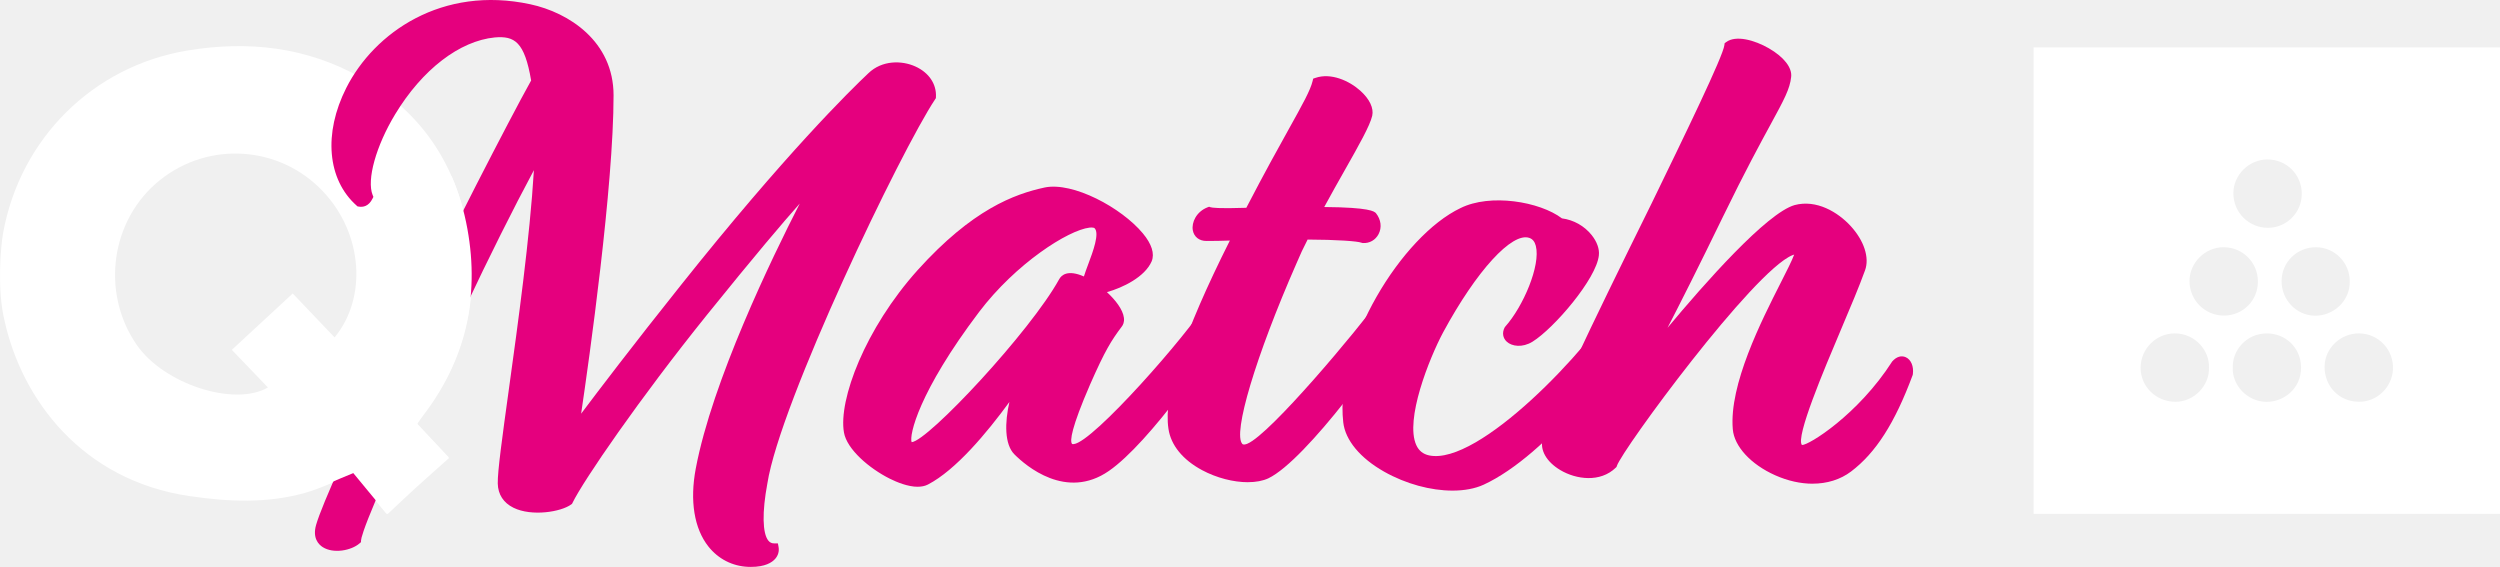
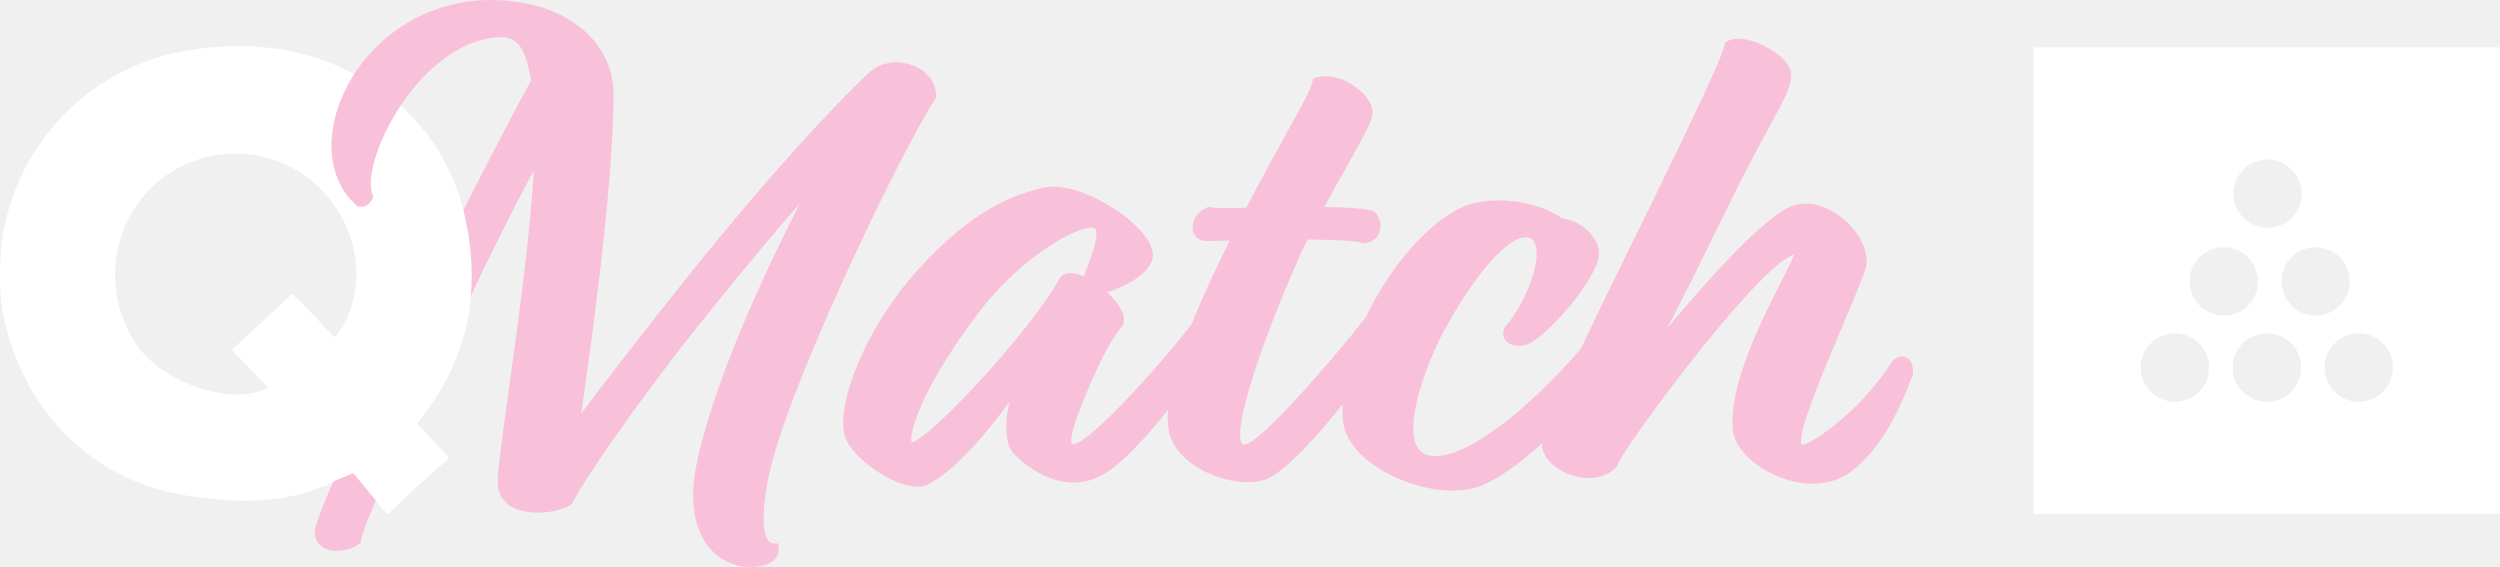
<svg xmlns="http://www.w3.org/2000/svg" id="Layer_1" version="1.1" viewBox="0 0 905 205.22">
  <defs>
    <style>
      .st0 {
-         fill: #e5007e;
+         fill: #fff;
      }

      .st1 {
-         fill: #fff;
+         fill: #f8c1d9;
      }
    </style>
  </defs>
  <g>
-     <path class="st1" d="M83.92,126.64c7.39-6.84,14.67-13.57,22.05-20.4,5.18,5.43,10.15,10.66,15.15,15.9,11.7-14.13,10.45-37.36-4.2-52.86-15.65-16.57-41.28-18.34-59.09-4.03-17.76,14.27-21.45,40.62-8.33,59.6,9.83,14.24,35.37,22.46,47.49,15.42-4.25-4.44-8.53-8.9-13.07-13.63M1.16,84.17C7.4,50.07,33.72,23.95,67.84,18.29c21.9-3.64,43.06-1.32,62.65,9.7,21.62,12.17,34.38,30.87,38.79,55.21,4.51,24.91-.87,47.5-16.38,67.6-.6.78-1.16,1.58-1.7,2.39-.13.19-.13.46-.13.45,3.84,4.09,7.58,8.07,11.45,12.2-3.97,3.55-8.17,7.25-12.32,11.03-3.3,3.01-6.53,6.09-9.79,9.14h-.49c-4.13-5-8.27-10-11.96-14.47-6.29,2.5-11.81,5.28-17.65,6.91-13.69,3.83-27.62,3.2-41.55,1.16C29.58,173.9,7.9,144.46,1.65,116.11c-2.7-10.86-1.5-26.45-.49-31.94Z" />
+     <path class="st0" d="M83.92,126.64c7.39-6.84,14.67-13.57,22.05-20.4,5.18,5.43,10.15,10.66,15.15,15.9,11.7-14.13,10.45-37.36-4.2-52.86-15.65-16.57-41.28-18.34-59.09-4.03-17.76,14.27-21.45,40.62-8.33,59.6,9.83,14.24,35.37,22.46,47.49,15.42-4.25-4.44-8.53-8.9-13.07-13.63M1.16,84.17C7.4,50.07,33.72,23.95,67.84,18.29c21.9-3.64,43.06-1.32,62.65,9.7,21.62,12.17,34.38,30.87,38.79,55.21,4.51,24.91-.87,47.5-16.38,67.6-.6.78-1.16,1.58-1.7,2.39-.13.19-.13.46-.13.45,3.84,4.09,7.58,8.07,11.45,12.2-3.97,3.55-8.17,7.25-12.32,11.03-3.3,3.01-6.53,6.09-9.79,9.14h-.49c-4.13-5-8.27-10-11.96-14.47-6.29,2.5-11.81,5.28-17.65,6.91-13.69,3.83-27.62,3.2-41.55,1.16C29.58,173.9,7.9,144.46,1.65,116.11c-2.7-10.86-1.5-26.45-.49-31.94Z" />
    <g>
      <g>
-         <path class="st0" d="M125.34,167.63c9.19-20.41,22.43-47.75,28.84-60.73,7.6-15.95,31.9-63.54,39.75-77.47-2.28-13.92-5.82-18.23-14.94-17.47-28.61,2.78-50.89,46.08-45.57,59.24-.76,1.52-1.77,2.28-3.29,2.03-24.56-21.77,6.33-82.02,61.52-70.13,14.18,3.04,28.86,13.42,28.86,31.39,0,39.75-12.66,121.27-12.66,121.27,0,0,15.7-21.27,39.75-51.39,39.49-49.62,63.54-72.66,67.85-76.71,7.6-7.34,22.28-2.28,21.77,7.34-13.17,19.75-56.45,110.63-61.01,139.75-.76,4.05-4.3,23.54,4.05,23.54.51,2.78-2.28,5.57-9.36,5.32-11.9-.51-21.52-12.15-17.47-33.67,7.85-41.77,42.79-105.57,42.79-105.57,0,0-5.57,4.05-41.52,48.61-24.05,29.87-44.81,60-48.86,68.35-4.81,3.54-23.8,5.32-24.05-6.33-.25-10.63,11.9-79.24,13.42-120.25-7.85,14.18-18.23,34.68-28.1,55.7-12.55,25.61-25.21,52.7-32.28,69.39M134.81,179.83c-3.48,8.22-5.61,13.92-5.69,15.68-4.05,3.54-15.7,3.8-13.16-5.06,1.18-4.06,4.77-12.57,9.39-22.82" />
-         <path class="st0" d="M271.79,205.22c-.31,0-.63,0-.95-.02-5.71-.24-10.81-2.85-14.38-7.34-5.16-6.51-6.8-16.53-4.6-28.21,5.95-31.64,27.55-76.23,37.66-95.97-5.92,6.66-16.17,18.69-33.6,40.3-24.41,30.32-44.8,60.07-48.67,68.05l-.17.35-.31.23c-3.68,2.71-14.3,4.44-20.88,1.2-3.64-1.79-5.61-4.83-5.7-8.78-.1-4.29,1.64-16.89,4.05-34.32,3.25-23.5,7.59-54.91,9.03-79.1-7.43,13.84-16.42,31.81-24.74,49.51-13.14,26.82-25.5,53.38-32.26,69.33l-1.46-.62,1.46.62c-4.93,11.63-5.53,14.46-5.57,15.13l-.03.68-.51.44c-3.01,2.63-9.48,3.81-13.31,1.37-1.5-.95-3.8-3.26-2.42-8.07,1.09-3.76,4.28-11.5,9.47-23.03,9.22-20.48,22.48-47.84,28.86-60.78,7.63-16.03,31.45-62.65,39.51-77.05-2.38-14.07-6.05-16.19-13.14-15.59-12.78,1.25-26.27,11.62-36.05,27.76-6.96,11.48-10.4,23.81-8.18,29.3l.27.66-.32.64c-1.41,2.83-3.48,3.14-4.97,2.88l-.45-.07-.34-.3c-10.61-9.41-12.07-26.14-3.73-42.61C135.49,11.78,160.04-5.34,191.99,1.55c13.89,2.98,30.12,13.39,30.12,32.95,0,33-8.8,95.35-11.74,115.25,6.06-8.06,18.99-25.08,35.99-46.37,37.89-47.61,61.63-70.88,68-76.87,4.95-4.78,12.13-4.67,17.02-2.44,4.9,2.23,7.67,6.35,7.43,11.03l-.02.43-.24.36c-12.4,18.6-56.17,109.74-60.76,139.11-1.95,10.37-1.8,18.11.38,20.74.55.66,1.22.97,2.1.97h1.33l.24,1.3c.28,1.53-.14,3.04-1.19,4.25-1.19,1.38-3.68,2.96-8.84,2.96ZM301.01,58.92l-3.41,6.22c-.35.63-34.9,64.06-42.62,105.1-2.02,10.77-.62,19.88,3.97,25.65,2.98,3.76,7.25,5.94,12.01,6.14,4.92.18,6.74-1.23,7.27-1.85.14-.17.26-.34.34-.52-1.11-.32-2.08-.96-2.86-1.89-3.67-4.42-2.6-15.11-1.06-23.31,4.61-29.45,48.17-120.37,61-139.95-.01-3.15-2.07-5.95-5.58-7.55-3.93-1.79-9.62-1.91-13.51,1.85-6.35,5.98-29.95,29.11-67.71,76.55-23.76,29.76-39.56,51.13-39.71,51.35l-3.84,5.21.99-6.39c.13-.81,12.64-81.85,12.64-121.02,0-17.66-14.87-27.11-27.6-29.84-32.39-6.98-54.24,11.04-63.13,28.58-7.57,14.94-6.53,29.96,2.61,38.45.26-.03.55-.17.88-.64-2.12-6.76,1.28-19.19,8.68-31.39,10.3-16.99,24.69-27.94,38.48-29.28,11.28-.94,14.55,5.88,16.66,18.79l.09.55-.27.49c-7.76,13.77-31.98,61.17-39.7,77.37-6.38,12.94-19.62,40.25-28.82,60.69l-1.52-.68,1.52.68c-5.13,11.4-8.26,19-9.31,22.61-.93,3.24.57,4.19,1.07,4.5,2.31,1.47,6.81.83,9.07-.73.3-1.67,1.47-5.41,5.72-15.44,6.78-16.01,19.16-42.62,32.32-69.47,9.62-20.46,20.14-41.32,28.14-55.77l3.23-5.83-.25,6.66c-.93,25.02-5.83,60.46-9.4,86.34-2.3,16.64-4.11,29.78-4.02,33.81.06,2.77,1.34,4.73,3.92,6,5.47,2.69,14.3,1.17,17.3-.71,4.37-8.65,24.69-38.24,48.86-68.27,35.67-44.21,41.59-48.73,41.82-48.9l5.74-4.17Z" />
+         <path class="st1" d="M125.34,167.63c9.19-20.41,22.43-47.75,28.84-60.73,7.6-15.95,31.9-63.54,39.75-77.47-2.28-13.92-5.82-18.23-14.94-17.47-28.61,2.78-50.89,46.08-45.57,59.24-.76,1.52-1.77,2.28-3.29,2.03-24.56-21.77,6.33-82.02,61.52-70.13,14.18,3.04,28.86,13.42,28.86,31.39,0,39.75-12.66,121.27-12.66,121.27,0,0,15.7-21.27,39.75-51.39,39.49-49.62,63.54-72.66,67.85-76.71,7.6-7.34,22.28-2.28,21.77,7.34-13.17,19.75-56.45,110.63-61.01,139.75-.76,4.05-4.3,23.54,4.05,23.54.51,2.78-2.28,5.57-9.36,5.32-11.9-.51-21.52-12.15-17.47-33.67,7.85-41.77,42.79-105.57,42.79-105.57,0,0-5.57,4.05-41.52,48.61-24.05,29.87-44.81,60-48.86,68.35-4.81,3.54-23.8,5.32-24.05-6.33-.25-10.63,11.9-79.24,13.42-120.25-7.85,14.18-18.23,34.68-28.1,55.7-12.55,25.61-25.21,52.7-32.28,69.39M134.81,179.83c-3.48,8.22-5.61,13.92-5.69,15.68-4.05,3.54-15.7,3.8-13.16-5.06,1.18-4.06,4.77-12.57,9.39-22.82" />
+         <path class="st1" d="M271.79,205.22c-.31,0-.63,0-.95-.02-5.71-.24-10.81-2.85-14.38-7.34-5.16-6.51-6.8-16.53-4.6-28.21,5.95-31.64,27.55-76.23,37.66-95.97-5.92,6.66-16.17,18.69-33.6,40.3-24.41,30.32-44.8,60.07-48.67,68.05l-.17.35-.31.23c-3.68,2.71-14.3,4.44-20.88,1.2-3.64-1.79-5.61-4.83-5.7-8.78-.1-4.29,1.64-16.89,4.05-34.32,3.25-23.5,7.59-54.91,9.03-79.1-7.43,13.84-16.42,31.81-24.74,49.51-13.14,26.82-25.5,53.38-32.26,69.33l-1.46-.62,1.46.62c-4.93,11.63-5.53,14.46-5.57,15.13l-.03.68-.51.44c-3.01,2.63-9.48,3.81-13.31,1.37-1.5-.95-3.8-3.26-2.42-8.07,1.09-3.76,4.28-11.5,9.47-23.03,9.22-20.48,22.48-47.84,28.86-60.78,7.63-16.03,31.45-62.65,39.51-77.05-2.38-14.07-6.05-16.19-13.14-15.59-12.78,1.25-26.27,11.62-36.05,27.76-6.96,11.48-10.4,23.81-8.18,29.3l.27.66-.32.64c-1.41,2.83-3.48,3.14-4.97,2.88l-.45-.07-.34-.3c-10.61-9.41-12.07-26.14-3.73-42.61C135.49,11.78,160.04-5.34,191.99,1.55c13.89,2.98,30.12,13.39,30.12,32.95,0,33-8.8,95.35-11.74,115.25,6.06-8.06,18.99-25.08,35.99-46.37,37.89-47.61,61.63-70.88,68-76.87,4.95-4.78,12.13-4.67,17.02-2.44,4.9,2.23,7.67,6.35,7.43,11.03l-.02.43-.24.36c-12.4,18.6-56.17,109.74-60.76,139.11-1.95,10.37-1.8,18.11.38,20.74.55.66,1.22.97,2.1.97h1.33l.24,1.3c.28,1.53-.14,3.04-1.19,4.25-1.19,1.38-3.68,2.96-8.84,2.96h-.02ZM301.01,58.92l-3.41,6.22c-.35.63-34.9,64.06-42.62,105.1-2.02,10.77-.62,19.88,3.97,25.65,2.98,3.76,7.25,5.94,12.01,6.14,4.92.18,6.74-1.23,7.27-1.85.14-.17.26-.34.34-.52-1.11-.32-2.08-.96-2.86-1.89-3.67-4.42-2.6-15.11-1.06-23.31,4.61-29.45,48.17-120.37,61-139.95-.01-3.15-2.07-5.95-5.58-7.55-3.93-1.79-9.62-1.91-13.51,1.85-6.35,5.98-29.95,29.11-67.71,76.55-23.76,29.76-39.56,51.13-39.71,51.35l-3.84,5.21.99-6.39c.13-.81,12.64-81.85,12.64-121.02,0-17.66-14.87-27.11-27.6-29.84-32.39-6.98-54.24,11.04-63.13,28.58-7.57,14.94-6.53,29.96,2.61,38.45.26-.03.55-.17.88-.64-2.12-6.76,1.28-19.19,8.68-31.39,10.3-16.99,24.69-27.94,38.48-29.28,11.28-.94,14.55,5.88,16.66,18.79l.09.55-.27.49c-7.76,13.77-31.98,61.17-39.7,77.37-6.38,12.94-19.62,40.25-28.82,60.69l-1.52-.68,1.52.68c-5.13,11.4-8.26,19-9.31,22.61-.93,3.24.57,4.19,1.07,4.5,2.31,1.47,6.81.83,9.07-.73.3-1.67,1.47-5.41,5.72-15.44,6.78-16.01,19.16-42.62,32.32-69.47,9.62-20.46,20.14-41.32,28.14-55.77l3.23-5.83-.25,6.66c-.93,25.02-5.83,60.46-9.4,86.34-2.3,16.64-4.11,29.78-4.02,33.81.06,2.77,1.34,4.73,3.92,6,5.47,2.69,14.3,1.17,17.3-.71,4.37-8.65,24.69-38.24,48.86-68.27,35.67-44.21,41.59-48.73,41.82-48.9l5.74-4.17h-.01Z" />
      </g>
      <g>
-         <path class="st0" d="M397.21,104.88c5.32,4.05,9.62,9.87,7.6,12.4-3.8,5.06-6.08,8.61-11.64,21.27-6.58,15.19-9.37,24.3-4.3,23.8,8.35-.76,43.29-41.77,49.36-51.9,3.29-4.81,9.87-2.79,6.58,3.04-5.82,11.14-29.62,45.57-44.3,55.69-12.4,8.61-25.06,1.27-32.15-5.82-4.56-4.56-2.28-18.73,2.28-28.1-7.09,10.63-22.28,31.9-35.44,38.73-6.83,3.54-26.58-8.86-28.1-17.72-2.02-11.65,8.35-37.47,26.33-57.47,18.74-20.76,33.42-26.84,45.06-29.37,13.16-2.79,40.51,15.95,36.96,24.56-2.53,5.82-12.66,10.13-18.23,10.89ZM393.42,102.35c1.01-5.32,7.85-17.47,3.8-21.01-4.3-3.54-28.1,9.62-44.05,30.63-23.55,31.14-27.09,48.61-23.8,49.62,6.07,2.02,45.82-42.28,55.44-59.75,1.27-2.28,4.81-1.52,8.61.51Z" />
-         <path class="st0" d="M332.22,176.21c-3.57,0-7.58-1.67-10.06-2.9-7.48-3.72-15.6-10.67-16.65-16.77-2.04-11.72,7.6-37.53,26.71-58.8,19.79-21.92,34.93-27.47,45.91-29.86,10.27-2.16,27.84,7.3,35.57,16.58,3.23,3.88,4.34,7.38,3.2,10.14-2.47,5.69-10.48,9.56-16.19,11.15,2.97,2.74,5.78,6.25,6.15,9.3.2,1.59-.34,2.63-.82,3.23-3.74,4.99-5.97,8.5-11.43,20.91-6.84,15.79-7.34,20.4-6.55,21.48.1.13.48.11.63.09,7.03-.64,41.41-39.88,48.16-51.13,2.43-3.56,6.18-4.17,8.45-2.76,1.73,1.08,2.99,3.66.88,7.4-6.13,11.73-30.05,46.06-44.78,56.22-15.45,10.71-30.07-1.89-34.18-6.01-3.61-3.61-3.53-11.46-1.81-18.97-8.22,11.26-19.44,24.67-29.5,29.89-1.1.57-2.37.8-3.7.8ZM381.37,70.74c-.91,0-1.76.08-2.56.25-10.51,2.28-25.04,7.63-44.21,28.88-17.89,19.91-27.86,45.1-25.94,56.13.74,4.32,7.3,10.67,14.93,14.46,4.72,2.35,8.89,3.15,10.87,2.12,12.48-6.48,27.19-26.72,34.85-38.21l2.75,1.58c-4.37,8.98-6.45,22.42-2.58,26.28,3.67,3.68,16.71,14.95,30.12,5.64,14.1-9.72,37.93-43.89,43.8-55.12.69-1.21,1.09-2.65.23-3.18-.84-.52-2.74-.2-4.09,1.77-5.11,8.52-40.75,51.7-50.54,52.58-1.87.18-2.96-.65-3.5-1.38-2.07-2.84-.45-9.29,6.2-24.63,5.6-12.73,7.91-16.35,11.83-21.59.08-.11.25-.31.17-.9-.28-2.3-3.42-6.21-7.46-9.29l-2.12-1.61-1.47-.78c-3.27-1.75-5.88-2.21-6.47-1.14-8.64,15.69-49.32,63.2-57.34,60.48-.48-.15-1.4-.62-1.86-2.02-1.56-4.83,3.78-22.15,24.89-50.07,14.4-18.97,34.05-30.82,42.13-31.77,1.82-.22,3.24.08,4.19.87,3.71,3.24,1.05,10.34-1.29,16.61-.86,2.3-1.67,4.47-1.95,5.92l-.18.96,2.2-.3c5.49-.75,14.83-5,16.98-9.94.63-1.52-.36-4.03-2.72-6.86-6.35-7.63-20.73-15.75-29.9-15.75ZM395.15,82.35c-.21,0-.46.01-.75.05-7.7.9-26.63,12.95-39.97,30.53-21.97,29.06-25.35,44.69-24.42,47.14,5.99-.47,43-40.09,53.41-58.99.85-1.54,3.13-3.55,8.95-1,.42-1.35.99-2.88,1.58-4.46,1.69-4.5,4.23-11.31,2.22-13.07,0,0-.25-.18-1.02-.18Z" />
+         <path class="st1" d="M397.21,104.88c5.32,4.05,9.62,9.87,7.6,12.4-3.8,5.06-6.08,8.61-11.64,21.27-6.58,15.19-9.37,24.3-4.3,23.8,8.35-.76,43.29-41.77,49.36-51.9,3.29-4.81,9.87-2.79,6.58,3.04-5.82,11.14-29.62,45.57-44.3,55.69-12.4,8.61-25.06,1.27-32.15-5.82-4.56-4.56-2.28-18.73,2.28-28.1-7.09,10.63-22.28,31.9-35.44,38.73-6.83,3.54-26.58-8.86-28.1-17.72-2.02-11.65,8.35-37.47,26.33-57.47,18.74-20.76,33.42-26.84,45.06-29.37,13.16-2.79,40.51,15.95,36.96,24.56-2.53,5.82-12.66,10.13-18.23,10.89h0ZM393.42,102.35c1.01-5.32,7.85-17.47,3.8-21.01-4.3-3.54-28.1,9.62-44.05,30.63-23.55,31.14-27.09,48.61-23.8,49.62,6.07,2.02,45.82-42.28,55.44-59.75,1.27-2.28,4.81-1.52,8.61.51Z" />
+         <path class="st1" d="M332.22,176.21c-3.57,0-7.58-1.67-10.06-2.9-7.48-3.72-15.6-10.67-16.65-16.77-2.04-11.72,7.6-37.53,26.71-58.8,19.79-21.92,34.93-27.47,45.91-29.86,10.27-2.16,27.84,7.3,35.57,16.58,3.23,3.88,4.34,7.38,3.2,10.14-2.47,5.69-10.48,9.56-16.19,11.15,2.97,2.74,5.78,6.25,6.15,9.3.2,1.59-.34,2.63-.82,3.23-3.74,4.99-5.97,8.5-11.43,20.91-6.84,15.79-7.34,20.4-6.55,21.48.1.13.48.11.63.09,7.03-.64,41.41-39.88,48.16-51.13,2.43-3.56,6.18-4.17,8.45-2.76,1.73,1.08,2.99,3.66.88,7.4-6.13,11.73-30.05,46.06-44.78,56.22-15.45,10.71-30.07-1.89-34.18-6.01-3.61-3.61-3.53-11.46-1.81-18.97-8.22,11.26-19.44,24.67-29.5,29.89-1.1.57-2.37.8-3.7.8h0ZM381.37,70.74c-.91,0-1.76.08-2.56.25-10.51,2.28-25.04,7.63-44.21,28.88-17.89,19.91-27.86,45.1-25.94,56.13.74,4.32,7.3,10.67,14.93,14.46,4.72,2.35,8.89,3.15,10.87,2.12,12.48-6.48,27.19-26.72,34.85-38.21l2.75,1.58c-4.37,8.98-6.45,22.42-2.58,26.28,3.67,3.68,16.71,14.95,30.12,5.64,14.1-9.72,37.93-43.89,43.8-55.12.69-1.21,1.09-2.65.23-3.18-.84-.52-2.74-.2-4.09,1.77-5.11,8.52-40.75,51.7-50.54,52.58-1.87.18-2.96-.65-3.5-1.38-2.07-2.84-.45-9.29,6.2-24.63,5.6-12.73,7.91-16.35,11.83-21.59.08-.11.25-.31.17-.9-.28-2.3-3.42-6.21-7.46-9.29l-2.12-1.61-1.47-.78c-3.27-1.75-5.88-2.21-6.47-1.14-8.64,15.69-49.32,63.2-57.34,60.48-.48-.15-1.4-.62-1.86-2.02-1.56-4.83,3.78-22.15,24.89-50.07,14.4-18.97,34.05-30.82,42.13-31.77,1.82-.22,3.24.08,4.19.87,3.71,3.24,1.05,10.34-1.29,16.61-.86,2.3-1.67,4.47-1.95,5.92l-.18.96,2.2-.3c5.49-.75,14.83-5,16.98-9.94.63-1.52-.36-4.03-2.72-6.86-6.35-7.63-20.73-15.75-29.9-15.75h.04ZM395.15,82.35c-.21,0-.46.01-.75.05-7.7.9-26.63,12.95-39.97,30.53-21.97,29.06-25.35,44.69-24.42,47.14,5.99-.47,43-40.09,53.41-58.99.85-1.54,3.13-3.55,8.95-1,.42-1.35.99-2.88,1.58-4.46,1.69-4.5,4.23-11.31,2.22-13.07,0,0-.25-.18-1.02-.18v-.02Z" />
      </g>
      <g>
-         <path class="st0" d="M476.71,76.52c10.38,0,18.98.51,20.25,1.77,2.79,3.54.51,8.35-3.54,8.1-1.77-.76-10.89-1.27-21.02-1.27-1.77,3.29-3.29,6.58-4.56,9.62-13.67,31.14-28.1,72.4-15.7,67.34,9.11-3.8,41.52-43.04,48.86-53.16,3.29-4.3,9.36-2.53,6.07,3.8-5.32,11.39-35.44,52.66-48.61,58.99-9.11,4.3-31.9-2.79-33.92-16.71-1.77-11.9,4.81-33.16,23.29-69.62-5.57.25-9.87.25-11.14.25-5.06,0-4.3-7.09,1.01-9.11,1.52.51,7.34.51,14.43.25,15.44-29.87,23.04-40.76,24.56-47.09,8.1-2.79,19.75,6.33,18.48,11.9-1.26,5.32-10.13,19.24-18.48,34.94Z" />
-         <path class="st0" d="M451.73,174.56c-5.19,0-11.3-1.53-16.62-4.39-6.96-3.74-11.27-9.04-12.13-14.94-1.87-12.52,5.2-34.22,22.23-68.15-2.83.1-5.68.15-8.5.15-2.59,0-4.47-1.48-4.91-3.85-.53-2.89,1.33-6.8,5.36-8.34l.53-.2.54.18c.41.14,2.56.55,12.94.2,6.52-12.58,11.66-21.81,15.43-28.59,5-8.99,7.76-13.94,8.57-17.31l.2-.85.83-.28c5.53-1.91,12.14.97,16.24,4.65,3.36,3.02,4.93,6.34,4.3,9.1-.87,3.65-4.84,10.66-9.86,19.53-2.33,4.12-4.93,8.71-7.51,13.47,16.63.14,18.08,1.59,18.72,2.22,1.88,2.37,2.19,5.23.95,7.6-1.12,2.13-3.25,3.37-5.72,3.22l-.53-.13c-1.24-.53-8.96-1.1-19.43-1.13-1.42,2.71-2.78,5.61-4.04,8.64-14.75,33.59-23.16,61.68-19.57,65.37.36.37,1.18.15,1.8-.11,8.39-3.49,40-41.35,48.18-52.63,2.18-2.85,5.59-3.84,7.96-2.33,1.77,1.12,2.91,3.76.81,7.79-5.55,11.89-35.72,53.15-49.33,59.69-2.02.95-4.59,1.41-7.43,1.41ZM450.5,83.67l-1.23,2.43c-17.6,34.71-24.95,56.52-23.14,68.67.96,6.58,6.98,10.71,10.49,12.6,7.18,3.85,16.49,5.13,21.19,2.91,12.79-6.15,42.54-46.85,47.85-58.22.93-1.78,1.05-3.25.33-3.7-.72-.45-2.4-.17-3.7,1.54-7.33,10.11-39.86,49.64-49.51,53.67-2.77,1.13-4.41.29-5.29-.61-7.23-7.42,12.65-54.56,18.92-68.84,1.43-3.41,2.98-6.7,4.61-9.73l.45-.84h.95c8.15,0,18.39.34,21.32,1.27h0c1.08,0,1.98-.55,2.5-1.53.51-.98.65-2.54-.51-4.01-.57-.31-5.48-1.16-19-1.16h-2.65l1.24-2.34c3-5.63,6.08-11.07,8.8-15.87,4.71-8.31,8.78-15.49,9.54-18.68.34-1.52-.96-3.89-3.33-6.02-3.1-2.79-8.17-5.18-12.31-4.23-1.12,3.7-3.89,8.69-8.64,17.21-3.84,6.91-9.11,16.37-15.81,29.33l-.43.83-.93.03c-9.93.36-13.16.07-14.36-.17-2.27,1.08-3.16,3.31-2.93,4.6.1.54.39,1.25,1.79,1.25,3.67,0,7.39-.08,11.07-.25l2.72-.12Z" />
+         <path class="st1" d="M476.71,76.52c10.38,0,18.98.51,20.25,1.77,2.79,3.54.51,8.35-3.54,8.1-1.77-.76-10.89-1.27-21.02-1.27-1.77,3.29-3.29,6.58-4.56,9.62-13.67,31.14-28.1,72.4-15.7,67.34,9.11-3.8,41.52-43.04,48.86-53.16,3.29-4.3,9.36-2.53,6.07,3.8-5.32,11.39-35.44,52.66-48.61,58.99-9.11,4.3-31.9-2.79-33.92-16.71-1.77-11.9,4.81-33.16,23.29-69.62-5.57.25-9.87.25-11.14.25-5.06,0-4.3-7.09,1.01-9.11,1.52.51,7.34.51,14.43.25,15.44-29.87,23.04-40.76,24.56-47.09,8.1-2.79,19.75,6.33,18.48,11.9-1.26,5.32-10.13,19.24-18.48,34.94h.02Z" />
+         <path class="st1" d="M451.73,174.56c-5.19,0-11.3-1.53-16.62-4.39-6.96-3.74-11.27-9.04-12.13-14.94-1.87-12.52,5.2-34.22,22.23-68.15-2.83.1-5.68.15-8.5.15-2.59,0-4.47-1.48-4.91-3.85-.53-2.89,1.33-6.8,5.36-8.34l.53-.2.54.18c.41.14,2.56.55,12.94.2,6.52-12.58,11.66-21.81,15.43-28.59,5-8.99,7.76-13.94,8.57-17.31l.2-.85.83-.28c5.53-1.91,12.14.97,16.24,4.65,3.36,3.02,4.93,6.34,4.3,9.1-.87,3.65-4.84,10.66-9.86,19.53-2.33,4.12-4.93,8.71-7.51,13.47,16.63.14,18.08,1.59,18.72,2.22,1.88,2.37,2.19,5.23.95,7.6-1.12,2.13-3.25,3.37-5.72,3.22l-.53-.13c-1.24-.53-8.96-1.1-19.43-1.13-1.42,2.71-2.78,5.61-4.04,8.64-14.75,33.59-23.16,61.68-19.57,65.37.36.37,1.18.15,1.8-.11,8.39-3.49,40-41.35,48.18-52.63,2.18-2.85,5.59-3.84,7.96-2.33,1.77,1.12,2.91,3.76.81,7.79-5.55,11.89-35.72,53.15-49.33,59.69-2.02.95-4.59,1.41-7.43,1.41h0ZM450.5,83.67l-1.23,2.43c-17.6,34.71-24.95,56.52-23.14,68.67.96,6.58,6.98,10.71,10.49,12.6,7.18,3.85,16.49,5.13,21.19,2.91,12.79-6.15,42.54-46.85,47.85-58.22.93-1.78,1.05-3.25.33-3.7s-2.4-.17-3.7,1.54c-7.33,10.11-39.86,49.64-49.51,53.67-2.77,1.13-4.41.29-5.29-.61-7.23-7.42,12.65-54.56,18.92-68.84,1.43-3.41,2.98-6.7,4.61-9.73l.45-.84h.95c8.15,0,18.39.34,21.32,1.27h0c1.08,0,1.98-.55,2.5-1.53.51-.98.65-2.54-.51-4.01-.57-.31-5.48-1.16-19-1.16h-2.65l1.24-2.34c3-5.63,6.08-11.07,8.8-15.87,4.71-8.31,8.78-15.49,9.54-18.68.34-1.52-.96-3.89-3.33-6.02-3.1-2.79-8.17-5.18-12.31-4.23-1.12,3.7-3.89,8.69-8.64,17.21-3.84,6.91-9.11,16.37-15.81,29.33l-.43.83-.93.03c-9.93.36-13.16.07-14.36-.17-2.27,1.08-3.16,3.31-2.93,4.6.1.54.39,1.25,1.79,1.25,3.67,0,7.39-.08,11.07-.25l2.72-.12v-.02Z" />
      </g>
      <g>
-         <path class="st0" d="M546.07,119.31c8.61-9.62,16.71-31.65,8.1-34.68-7.85-2.79-21.52,13.42-33.17,34.94-6.08,11.39-18.99,43.54-4.05,46.84,18.99,4.05,59.49-38.99,70.38-57.72,3.8-5.82,7.6-2.03,5.82,2.53-6.58,16.96-33.67,52.15-56.71,62.79-15.44,7.09-46.83-5.57-48.61-21.27-3.04-26.83,20.25-65.82,41.52-75.95,10.13-5.06,27.85-2.28,35.44,3.8,7.6.76,12.91,7.34,12.4,11.65-.76,7.85-15.95,25.57-23.29,30.13-4.56,2.79-9.62.51-7.85-3.04Z" />
-         <path class="st0" d="M525.8,177.6c-7.82,0-16.83-2.38-24.75-6.86-8.67-4.9-14.06-11.4-14.79-17.84-3.17-28.04,21.21-67.46,42.42-77.56,10.77-5.38,28.7-2.39,36.75,3.71,4.19.54,8.09,2.72,10.74,6.03,1.93,2.4,2.88,5.07,2.62,7.33-.82,8.45-16.22,26.44-24.03,31.29-3.67,2.25-7.45,1.7-9.3,0-1.44-1.32-1.75-3.23-.81-5.1l.24-.35c6.5-7.26,12.88-22.18,11.08-29.23-.39-1.53-1.15-2.48-2.32-2.89-6.26-2.22-19.14,11.83-31.24,34.19-4.99,9.36-13.93,31.66-9.7,40.84.92,2,2.43,3.21,4.59,3.69,17.99,3.85,57.93-38.49,68.66-56.97,3.13-4.8,6.07-3.79,6.91-3.35,2.18,1.12,2.94,4.24,1.77,7.26-6.9,17.78-34.71,53.12-57.52,63.65-3.17,1.46-7.07,2.16-11.32,2.16ZM542.45,75.71c-4.53,0-8.91.76-12.37,2.49-20.34,9.69-43.7,47.47-40.65,74.35.61,5.41,5.42,11.04,13.19,15.42,11.21,6.33,25.16,8.26,33.17,4.58,22.15-10.22,49.18-44.61,55.89-61.91.68-1.75.2-3.05-.26-3.28-.37-.19-1.47.23-2.75,2.19-5.97,10.27-19.31,25.81-32.41,37.71-11.85,10.77-28.34,23.1-39.63,20.69-3.17-.7-5.46-2.54-6.81-5.46-5.14-11.14,5.32-35.31,9.79-43.67,10.57-19.53,25.34-39.14,35.1-35.69,2.18.77,3.68,2.53,4.33,5.1,2.08,8.11-4.63,24.02-11.62,31.96-.26.63-.05.94.2,1.17.78.72,3.07,1.1,5.48-.37,6.93-4.3,21.84-21.77,22.54-28.92.17-1.43-.56-3.29-1.93-5-2.19-2.73-5.57-4.56-9.05-4.91l-.47-.05-.37-.29c-4.56-3.65-13.2-6.1-21.36-6.1Z" />
+         <path class="st1" d="M546.07,119.31c8.61-9.62,16.71-31.65,8.1-34.68-7.85-2.79-21.52,13.42-33.17,34.94-6.08,11.39-18.99,43.54-4.05,46.84,18.99,4.05,59.49-38.99,70.38-57.72,3.8-5.82,7.6-2.03,5.82,2.53-6.58,16.96-33.67,52.15-56.71,62.79-15.44,7.09-46.83-5.57-48.61-21.27-3.04-26.83,20.25-65.82,41.52-75.95,10.13-5.06,27.85-2.28,35.44,3.8,7.6.76,12.91,7.34,12.4,11.65-.76,7.85-15.95,25.57-23.29,30.13-4.56,2.79-9.62.51-7.85-3.04l.02-.02Z" />
+         <path class="st1" d="M525.8,177.6c-7.82,0-16.83-2.38-24.75-6.86-8.67-4.9-14.06-11.4-14.79-17.84-3.17-28.04,21.21-67.46,42.42-77.56,10.77-5.38,28.7-2.39,36.75,3.71,4.19.54,8.09,2.72,10.74,6.03,1.93,2.4,2.88,5.07,2.62,7.33-.82,8.45-16.22,26.44-24.03,31.29-3.67,2.25-7.45,1.7-9.3,0-1.44-1.32-1.75-3.23-.81-5.1l.24-.35c6.5-7.26,12.88-22.18,11.08-29.23-.39-1.53-1.15-2.48-2.32-2.89-6.26-2.22-19.14,11.83-31.24,34.19-4.99,9.36-13.93,31.66-9.7,40.84.92,2,2.43,3.21,4.59,3.69,17.99,3.85,57.93-38.49,68.66-56.97,3.13-4.8,6.07-3.79,6.91-3.35,2.18,1.12,2.94,4.24,1.77,7.26-6.9,17.78-34.71,53.12-57.52,63.65-3.17,1.46-7.07,2.16-11.32,2.16h0ZM542.45,75.71c-4.53,0-8.91.76-12.37,2.49-20.34,9.69-43.7,47.47-40.65,74.35.61,5.41,5.42,11.04,13.19,15.42,11.21,6.33,25.16,8.26,33.17,4.58,22.15-10.22,49.18-44.61,55.89-61.91.68-1.75.2-3.05-.26-3.28-.37-.19-1.47.23-2.75,2.19-5.97,10.27-19.31,25.81-32.41,37.71-11.85,10.77-28.34,23.1-39.63,20.69-3.17-.7-5.46-2.54-6.81-5.46-5.14-11.14,5.32-35.31,9.79-43.67,10.57-19.53,25.34-39.14,35.1-35.69,2.18.77,3.68,2.53,4.33,5.1,2.08,8.11-4.63,24.02-11.62,31.96-.26.63-.05.94.2,1.17.78.72,3.07,1.1,5.48-.37,6.93-4.3,21.84-21.77,22.54-28.92.17-1.43-.56-3.29-1.93-5-2.19-2.73-5.57-4.56-9.05-4.91l-.47-.05-.37-.29c-4.56-3.65-13.2-6.1-21.36-6.1h-.01Z" />
      </g>
      <g>
-         <path class="st0" d="M622.27,77.79c-17.21,35.44-26.33,52.15-27.6,54.43,3.8-4.81,42.02-52.66,55.44-56.46,12.4-3.29,26.84,12.4,23.55,21.52-7.09,19.75-28.86,63.8-21.77,65.32,3.54.76,22.28-11.9,34.43-30.89,2.28-2.53,5.06-.51,4.56,3.54-5.83,15.7-12.4,27.09-21.77,34.18-14.43,10.88-39.24-2.28-40.25-14.18-2.03-23.54,25.06-63.04,22.28-64.56-9.36-4.81-64.81,69.87-67.34,77.47-8.61,8.35-26.08-.76-23.8-8.86,3.04-10.89,17.21-40.25,39.24-84.81,13.17-27.09,26.08-53.67,26.58-57.97,5.06-3.8,21.77,4.81,21.01,11.14-.76,7.34-6.83,13.67-24.56,50.13Z" />
-         <path class="st0" d="M656.14,175.1c-4.34,0-8.97-1.02-13.56-3.07-8.78-3.92-14.79-10.45-15.31-16.64-1.39-16.1,10.37-39.27,17.39-53.11,2.04-4.01,4.13-8.14,4.83-10.12-.18.05-.4.12-.66.23-14.15,5.77-61.54,70.3-63.53,76.28l-.12.37-.28.27c-5.62,5.45-14.33,4.27-20.05.87-5.06-3.01-7.51-7.34-6.39-11.3,2.95-10.59,16.11-38.07,39.34-85.08,12.16-25.02,25.95-53.4,26.43-57.46l.08-.68.55-.41c3.49-2.62,10.28-.76,15.48,2.24,5.45,3.15,8.46,7.02,8.06,10.36-.45,4.34-2.61,8.32-7.36,17.04-3.75,6.89-9.42,17.29-17.34,33.59-8.82,18.16-15.48,31.34-20.05,40.18,13.39-16.06,35.89-41.56,46.03-44.43,7.88-2.09,15.63,2.55,20.26,7.59,4.86,5.31,6.86,11.44,5.22,16-2.06,5.73-5.32,13.45-8.78,21.61-6.15,14.53-16.44,38.85-14.08,41.66,2.34.2,20.33-10.94,32.68-30.24,1.55-1.76,3.33-2.25,4.92-1.53,1.91.87,2.91,3.28,2.56,6.13l-.09.36c-6.43,17.32-13.31,28.09-22.3,34.89-3.87,2.92-8.69,4.39-13.92,4.39ZM650.13,88.89c.64,0,1.21.13,1.73.4,2.32,1.27.91,4.06-4.36,14.44-6.87,13.54-18.37,36.2-17.06,51.4.42,4.9,5.94,10.66,13.44,14.01,9.05,4.04,18.12,3.68,24.27-.96,8.45-6.4,14.99-16.67,21.17-33.28.15-1.54-.33-2.48-.74-2.67-.28-.13-.75.19-1.08.56-11.95,18.73-31.3,32.39-35.94,31.38-.93-.2-1.65-.76-2.11-1.64-2.44-4.69,3.96-20.59,14-44.32,3.44-8.13,6.69-15.8,8.71-21.45,1.23-3.39-.57-8.41-4.57-12.77-3.81-4.16-10.55-8.4-17.07-6.67-10.65,3.02-40.38,37.89-54.6,55.9l-2.64-1.76c.37-.67,9.32-16.82,27.55-54.35h0c7.95-16.37,13.64-26.81,17.41-33.72,4.67-8.59,6.61-12.14,7-15.87.23-1.94-2.44-4.91-6.49-7.25-4.49-2.59-9.34-3.7-11.52-2.72-1.45,5.76-11.58,26.83-26.57,57.67-23.15,46.85-36.25,74.19-39.14,84.54-.7,2.48,1.25,5.5,4.96,7.71,4.62,2.75,11.53,3.83,15.96-.19,3.92-9.35,50.19-71.69,65.19-77.81.91-.37,1.75-.56,2.5-.56Z" />
+         <path class="st1" d="M622.27,77.79c-17.21,35.44-26.33,52.15-27.6,54.43,3.8-4.81,42.02-52.66,55.44-56.46,12.4-3.29,26.84,12.4,23.55,21.52-7.09,19.75-28.86,63.8-21.77,65.32,3.54.76,22.28-11.9,34.43-30.89,2.28-2.53,5.06-.51,4.56,3.54-5.83,15.7-12.4,27.09-21.77,34.18-14.43,10.88-39.24-2.28-40.25-14.18-2.03-23.54,25.06-63.04,22.28-64.56-9.36-4.81-64.81,69.87-67.34,77.47-8.61,8.35-26.08-.76-23.8-8.86,3.04-10.89,17.21-40.25,39.24-84.81,13.17-27.09,26.08-53.67,26.58-57.97,5.06-3.8,21.77,4.81,21.01,11.14-.76,7.34-6.83,13.67-24.56,50.13h0Z" />
+         <path class="st1" d="M656.14,175.1c-4.34,0-8.97-1.02-13.56-3.07-8.78-3.92-14.79-10.45-15.31-16.64-1.39-16.1,10.37-39.27,17.39-53.11,2.04-4.01,4.13-8.14,4.83-10.12-.18.05-.4.12-.66.23-14.15,5.77-61.54,70.3-63.53,76.28l-.12.37-.28.27c-5.62,5.45-14.33,4.27-20.05.87-5.06-3.01-7.51-7.34-6.39-11.3,2.95-10.59,16.11-38.07,39.34-85.08,12.16-25.02,25.95-53.4,26.43-57.46l.08-.68.55-.41c3.49-2.62,10.28-.76,15.48,2.24,5.45,3.15,8.46,7.02,8.06,10.36-.45,4.34-2.61,8.32-7.36,17.04-3.75,6.89-9.42,17.29-17.34,33.59-8.82,18.16-15.48,31.34-20.05,40.18,13.39-16.06,35.89-41.56,46.03-44.43,7.88-2.09,15.63,2.55,20.26,7.59,4.86,5.31,6.86,11.44,5.22,16-2.06,5.73-5.32,13.45-8.78,21.61-6.15,14.53-16.44,38.85-14.08,41.66,2.34.2,20.33-10.94,32.68-30.24,1.55-1.76,3.33-2.25,4.92-1.53,1.91.87,2.91,3.28,2.56,6.13l-.09.36c-6.43,17.32-13.31,28.09-22.3,34.89-3.87,2.92-8.69,4.39-13.92,4.39h0ZM650.13,88.89c.64,0,1.21.13,1.73.4,2.32,1.27.91,4.06-4.36,14.44-6.87,13.54-18.37,36.2-17.06,51.4.42,4.9,5.94,10.66,13.44,14.01,9.05,4.04,18.12,3.68,24.27-.96,8.45-6.4,14.99-16.67,21.17-33.28.15-1.54-.33-2.48-.74-2.67-.28-.13-.75.19-1.08.56-11.95,18.73-31.3,32.39-35.94,31.38-.93-.2-1.65-.76-2.11-1.64-2.44-4.69,3.96-20.59,14-44.32,3.44-8.13,6.69-15.8,8.71-21.45,1.23-3.39-.57-8.41-4.57-12.77-3.81-4.16-10.55-8.4-17.07-6.67-10.65,3.02-40.38,37.89-54.6,55.9l-2.64-1.76c.37-.67,9.32-16.82,27.55-54.35h0c7.95-16.37,13.64-26.81,17.41-33.72,4.67-8.59,6.61-12.14,7-15.87.23-1.94-2.44-4.91-6.49-7.25-4.49-2.59-9.34-3.7-11.52-2.72-1.45,5.76-11.58,26.83-26.57,57.67-23.15,46.85-36.25,74.19-39.14,84.54-.7,2.48,1.25,5.5,4.96,7.71,4.62,2.75,11.53,3.83,15.96-.19,3.92-9.35,50.19-71.69,65.19-77.81.91-.37,1.75-.56,2.5-.56v-.02Z" />
      </g>
    </g>
-     <path class="st1" d="M152.83,150.52c15.51-20.1,20.89-42.7,16.38-67.6-1.24-6.87-3.18-13.27-5.76-19.22l-79.48,117.15c8.81.38,17.59-.25,26.27-2.68,5.84-1.63,11.36-4.41,17.65-6.91,3.69,4.47,7.83,9.47,11.96,14.47h.49c3.26-3.05,6.49-6.14,9.79-9.14,4.15-3.78,8.35-7.48,12.32-11.03-3.87-4.13-7.61-8.11-11.45-12.2,0,.01,0-.26.13-.45.55-.81,1.11-1.62,1.7-2.39Z" />
+     <path class="st0" d="M152.83,150.52c15.51-20.1,20.89-42.7,16.38-67.6-1.24-6.87-3.18-13.27-5.76-19.22l-79.48,117.15c8.81.38,17.59-.25,26.27-2.68,5.84-1.63,11.36-4.41,17.65-6.91,3.69,4.47,7.83,9.47,11.96,14.47h.49c3.26-3.05,6.49-6.14,9.79-9.14,4.15-3.78,8.35-7.48,12.32-11.03-3.87-4.13-7.61-8.11-11.45-12.2,0,0,0-.26.13-.45.55-.81,1.11-1.62,1.7-2.39h0Z" />
  </g>
-   <path class="st1" d="M866.25,133.73c-.33,6.57-5.91,11.87-12.46,11.7-7.03-.06-12.37-5.59-12.29-12.77.06-6.57,5.79-12.08,12.58-11.97,7.07.11,12.52,6.04,12.17,13.04M850.61,101.85c.16,7.09-5.98,12.66-12.87,12.43-6.51-.22-11.85-5.75-11.81-12.58.04-6.83,5.61-12.25,12.53-12.2,6.71.04,12.19,5.61,12.15,12.36M833.24,70.16c0,6.82-5.48,12.31-12.29,12.31s-12.47-5.48-12.47-12.51c0-6.63,5.65-12.24,12.33-12.24,6.94,0,12.43,5.49,12.43,12.43M804.93,89.5c6.94,0,12.43,5.49,12.43,12.43s-5.48,12.31-12.29,12.31-12.47-5.48-12.47-12.51c0-6.63,5.65-12.24,12.33-12.24M787.27,120.69c7.5.02,12.62,6.33,12.38,12.35.24,6.58-5.45,12.45-12.18,12.41-6.97-.04-12.57-5.47-12.57-12.31s5.59-12.47,12.38-12.45M808.28,133.11c-.28-6.07,4.75-12.39,12.29-12.41,6.65-.03,12.38,5.02,12.41,12.35.03,7.67-6.27,12.44-12.47,12.42-6.97-.02-12.54-6.09-12.24-12.35M905,17.17h-168.84v168.84h168.84V17.17Z" />
+   <path class="st0" d="M866.25,133.73c-.33,6.57-5.91,11.87-12.46,11.7-7.03-.06-12.37-5.59-12.29-12.77.06-6.57,5.79-12.08,12.58-11.97,7.07.11,12.52,6.04,12.17,13.04M850.61,101.85c.16,7.09-5.98,12.66-12.87,12.43-6.51-.22-11.85-5.75-11.81-12.58s5.61-12.25,12.53-12.2c6.71.04,12.19,5.61,12.15,12.36M833.24,70.16c0,6.82-5.48,12.31-12.29,12.31s-12.47-5.48-12.47-12.51c0-6.63,5.65-12.24,12.33-12.24s12.43,5.49,12.43,12.43M804.93,89.5c6.94,0,12.43,5.49,12.43,12.43s-5.48,12.31-12.29,12.31-12.47-5.48-12.47-12.51c0-6.63,5.65-12.24,12.33-12.24M787.27,120.69c7.5.02,12.62,6.33,12.38,12.35.24,6.58-5.45,12.45-12.18,12.41-6.97-.04-12.57-5.47-12.57-12.31s5.59-12.47,12.38-12.45M808.28,133.11c-.28-6.07,4.75-12.39,12.29-12.41,6.65-.03,12.38,5.02,12.41,12.35.03,7.67-6.27,12.44-12.47,12.42-6.97-.02-12.54-6.09-12.24-12.35M905,17.17h-168.84v168.84h168.84V17.17Z" />
</svg>
